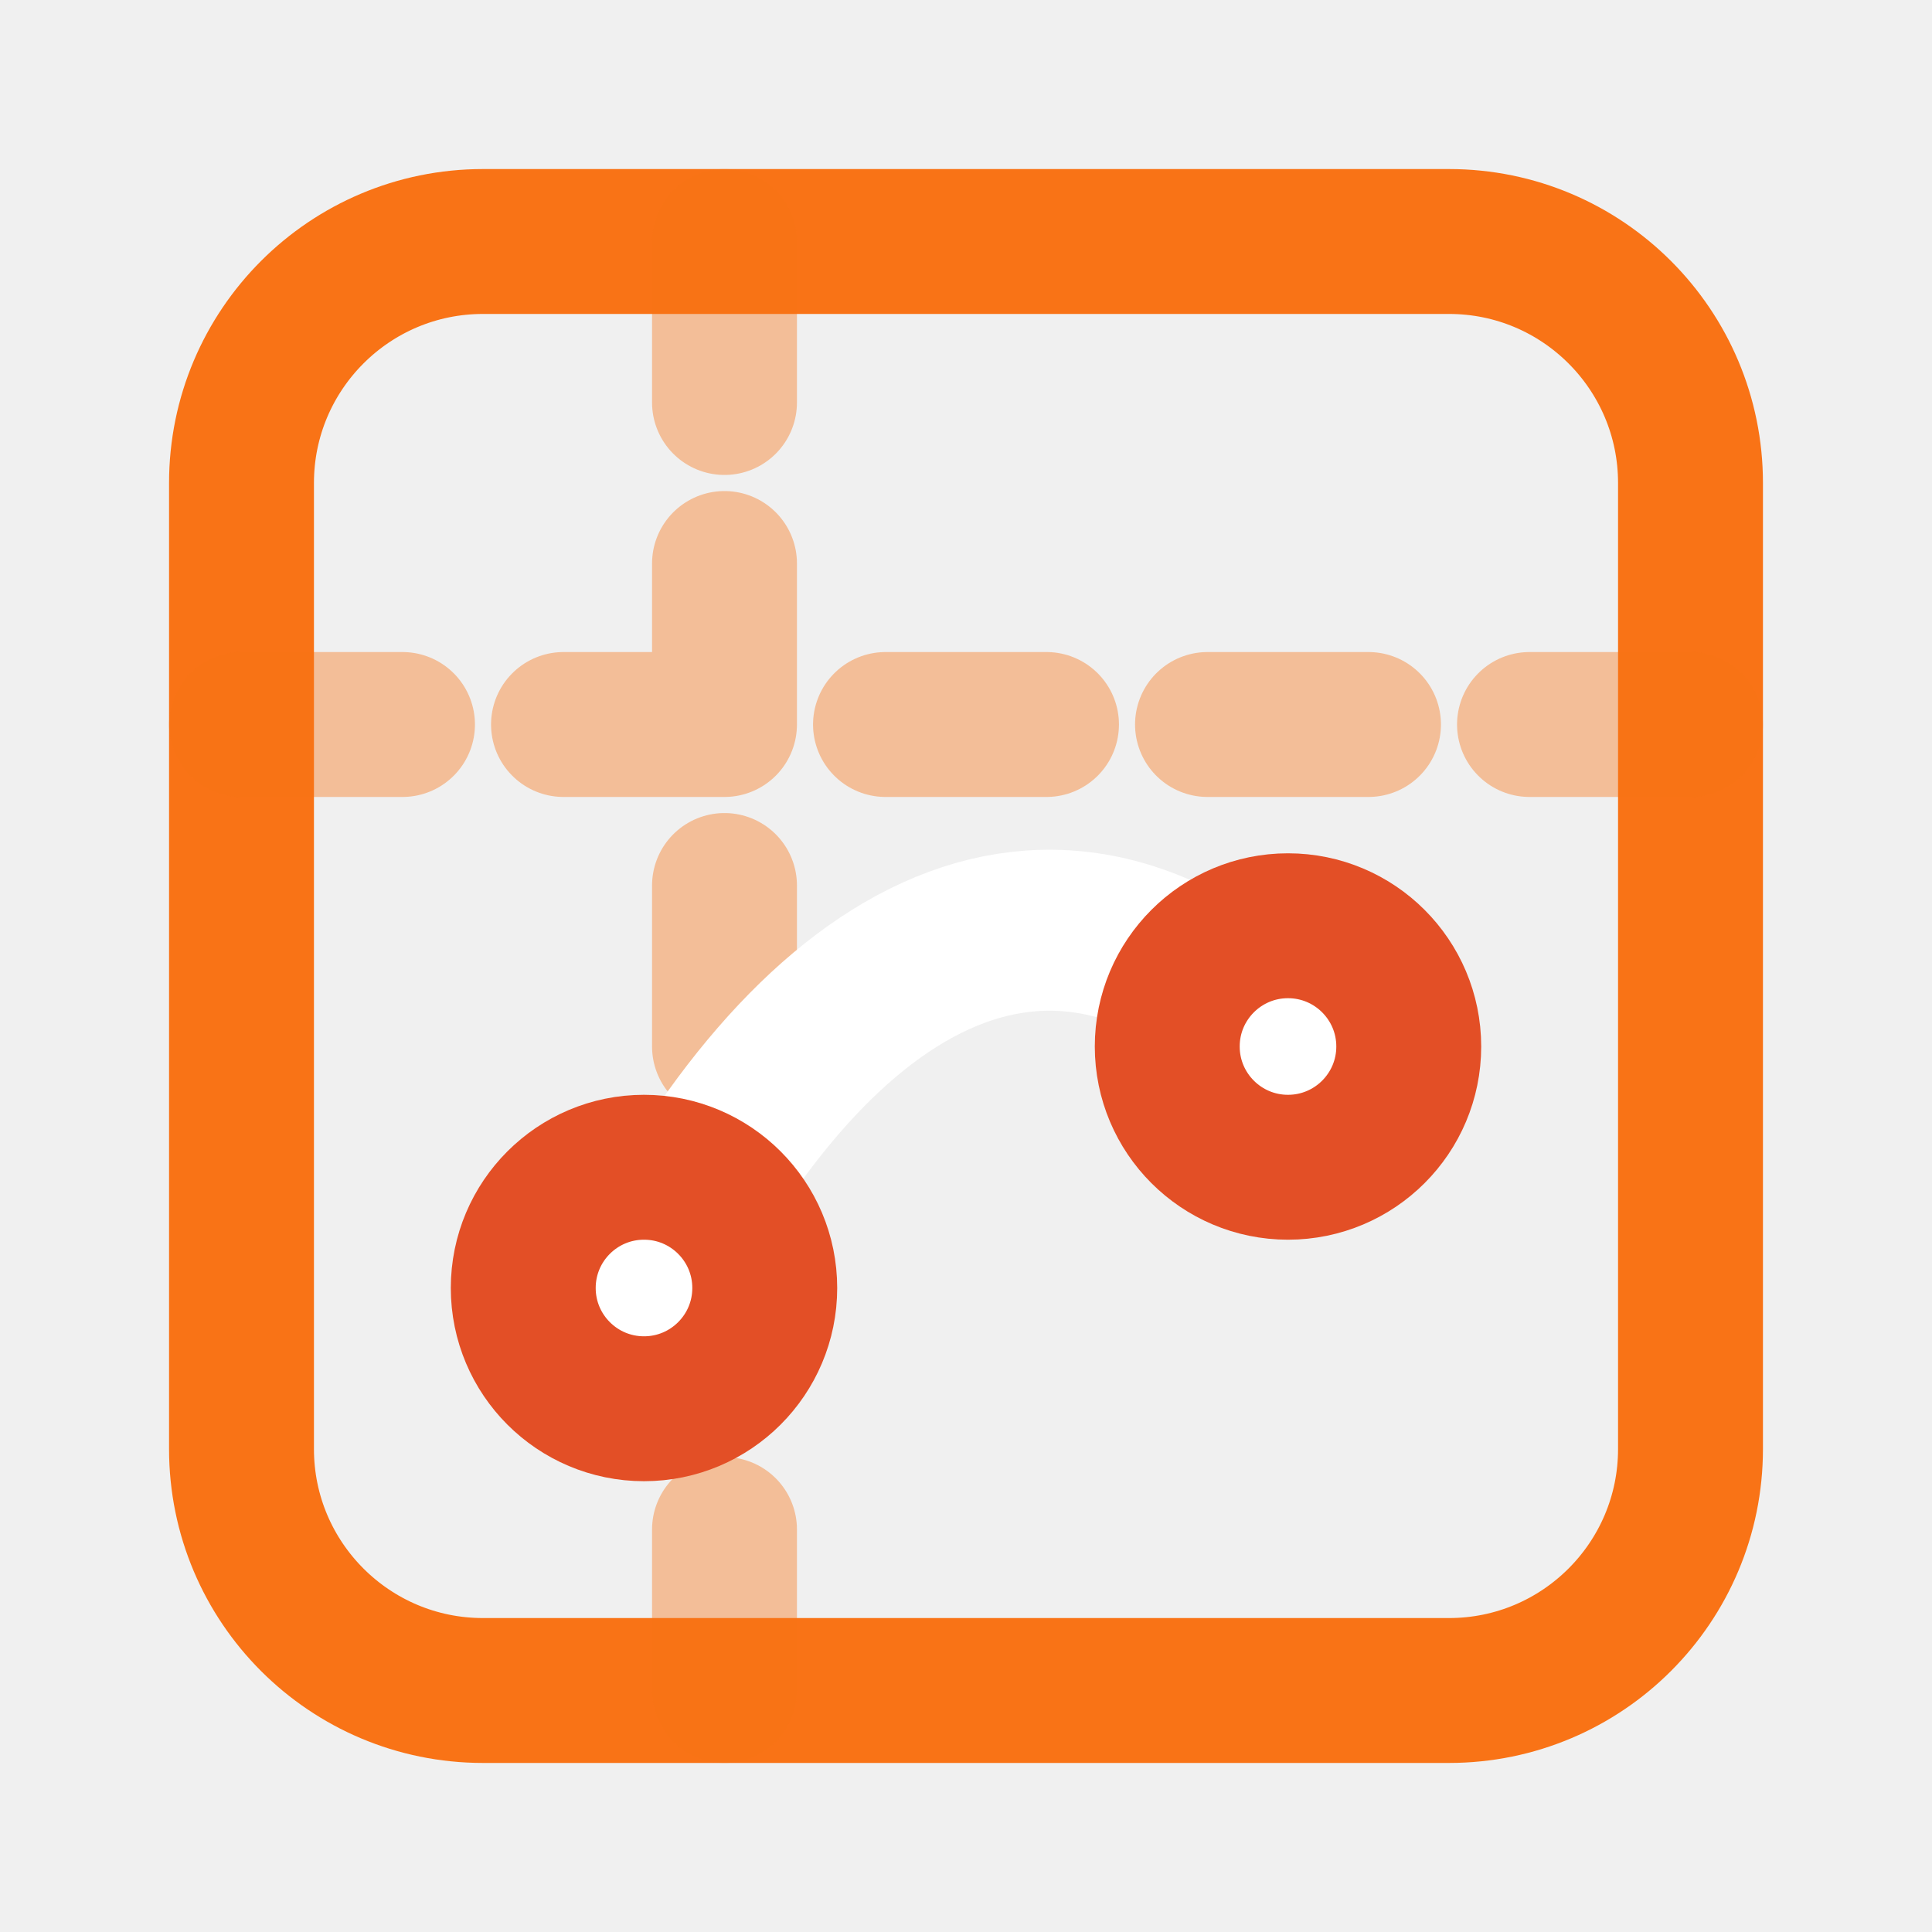
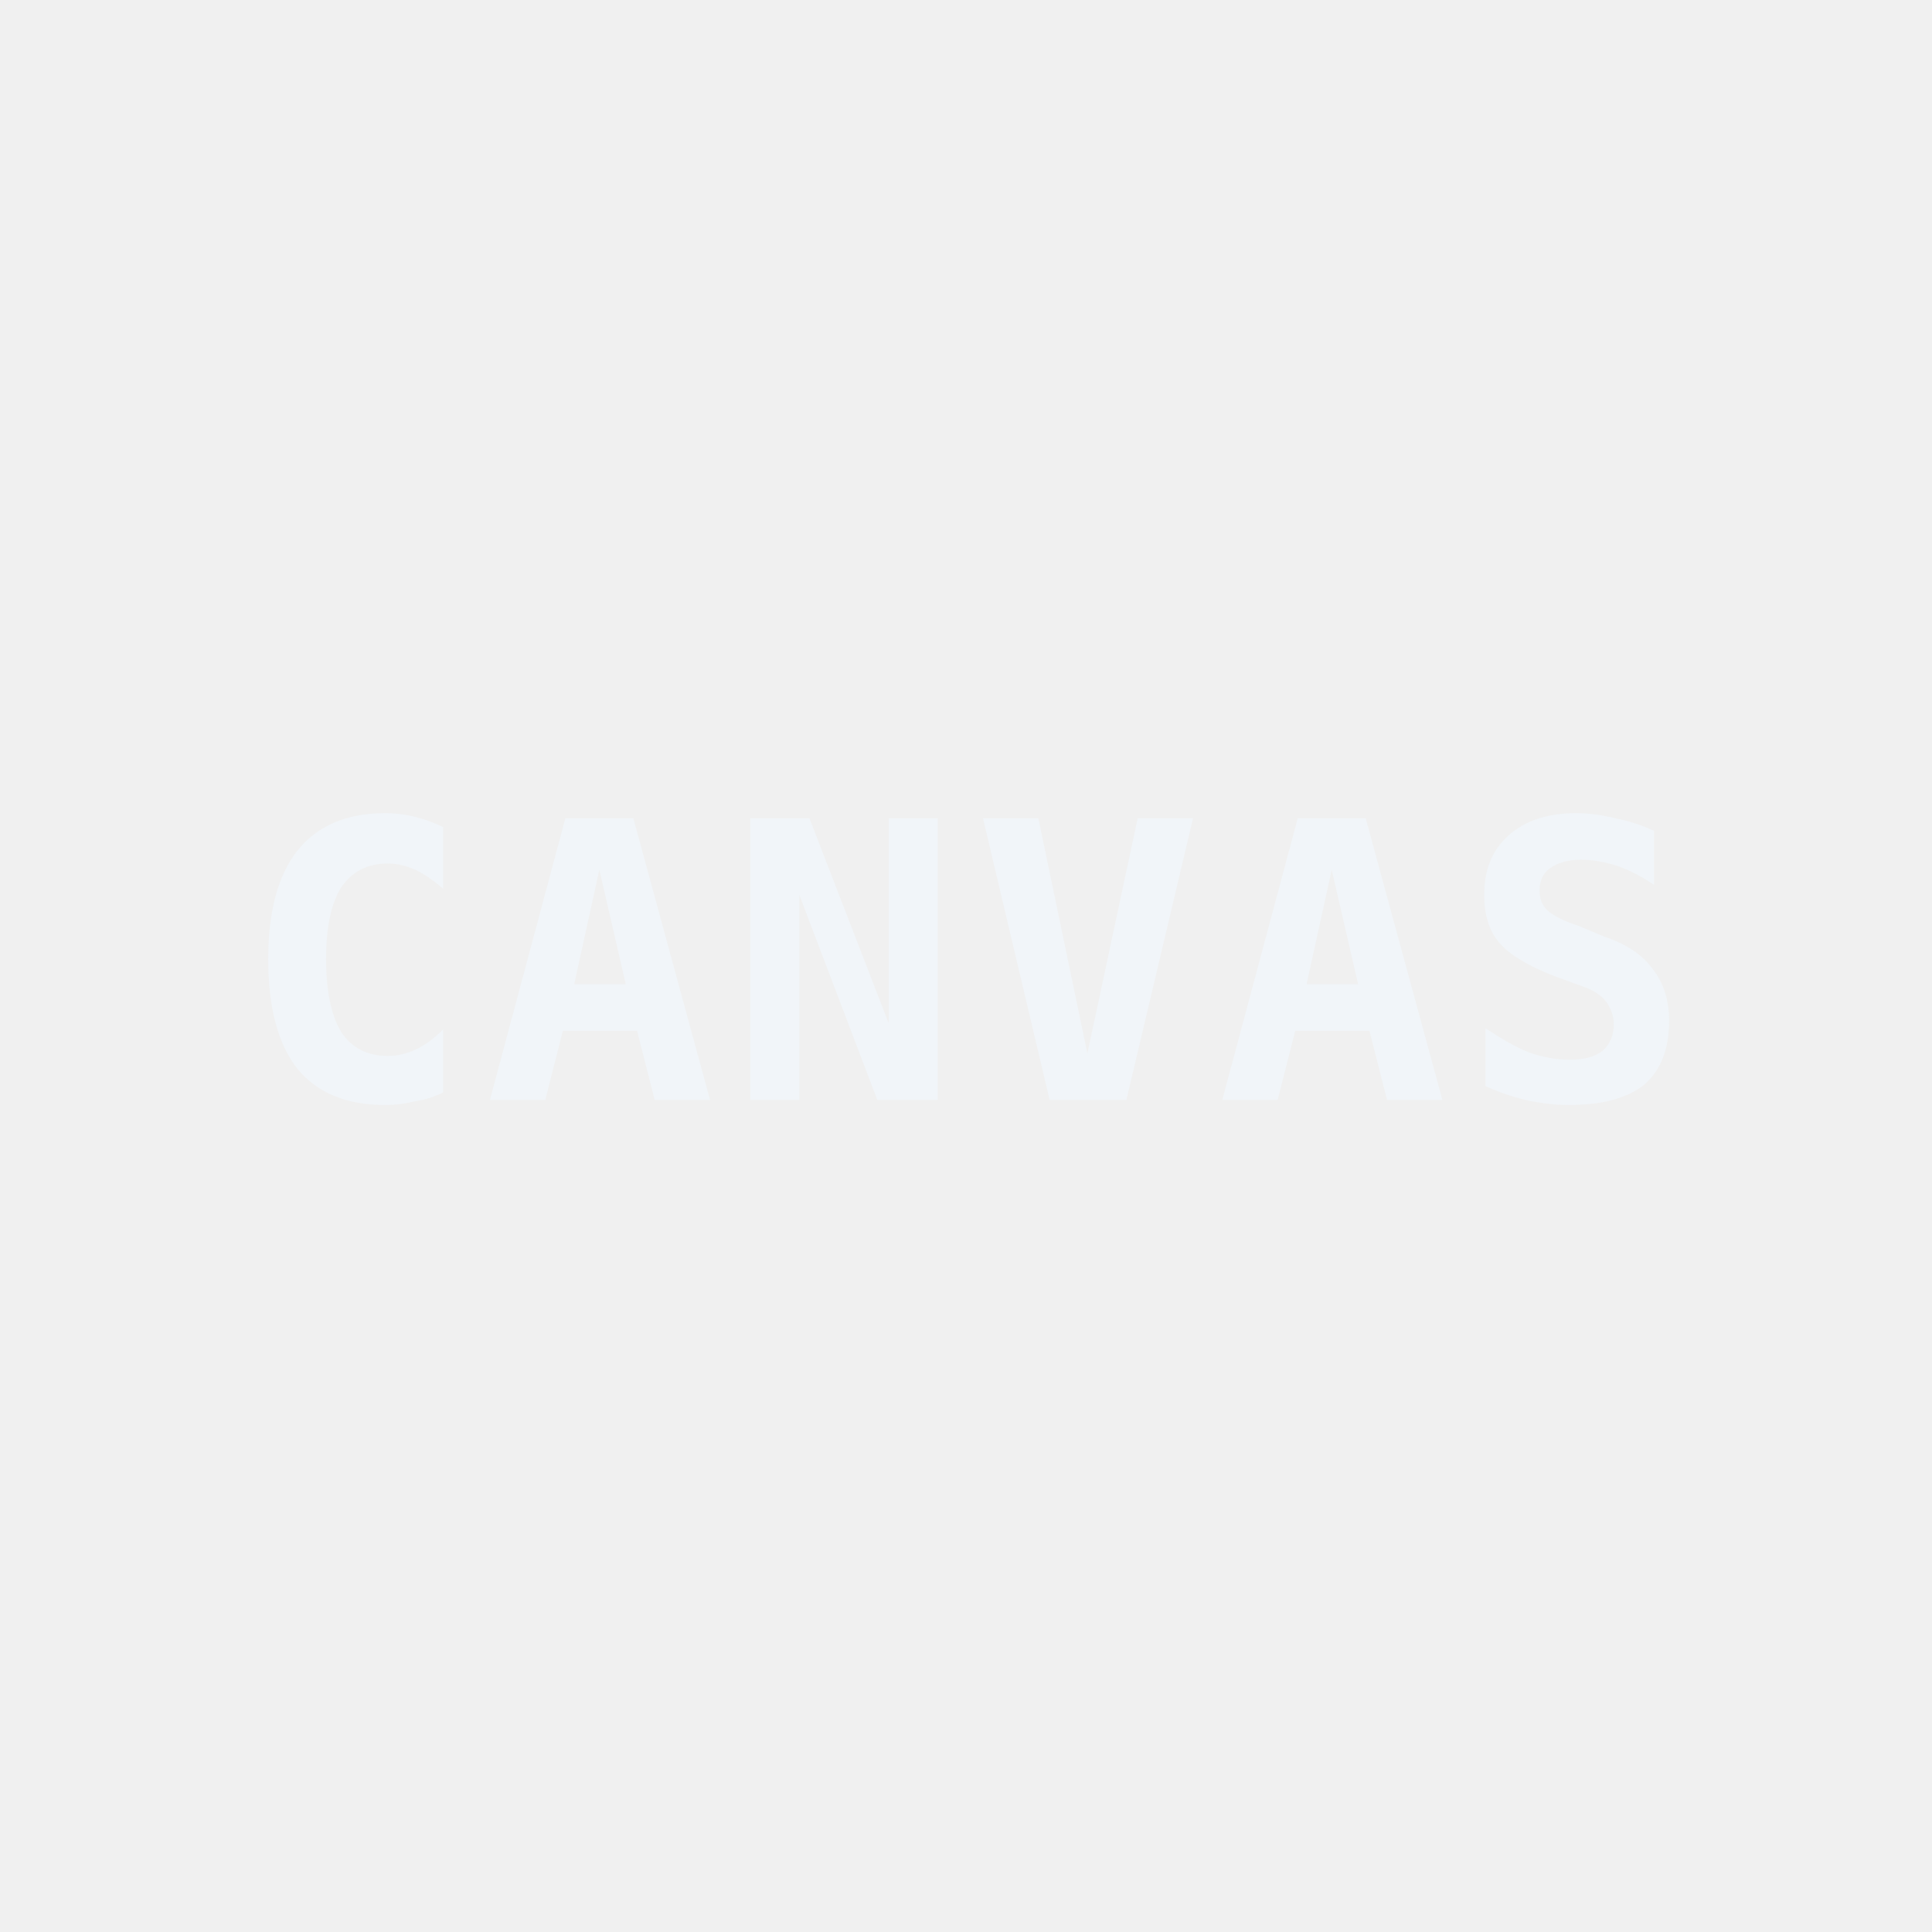
- <svg xmlns="http://www.w3.org/2000/svg" viewBox="0 0 24 24" fill="none" stroke="#E34F26" stroke-width="1.8" stroke-linecap="round" stroke-linejoin="round">
-   <rect x="3" y="3" width="18" height="18" rx="3" stroke="#F97316" />
-   <path d="M3 9h18M9 3v18" stroke="#F97316" stroke-opacity="0.4" stroke-dasharray="2 2" />
-   <path d="M8 16c2-4 5-6 8-3" stroke="#FFF" stroke-width="2" />
-   <circle cx="8" cy="16" r="1.5" fill="#FFF" />
-   <circle cx="16" cy="13" r="1.5" fill="#FFF" />
+ <svg xmlns="http://www.w3.org/2000/svg" viewBox="0 0 24 24" width="24" height="24" fill="none">
+   <text x="12" y="12" text-anchor="middle" dominant-baseline="central" font-family="ui-monospace, SFMono-Regular, Menlo, Monaco, Consolas, monospace" font-size="4.8" font-weight="600" letter-spacing="0.03em" fill="#F1F5F9">CANVAS</text>
</svg>
